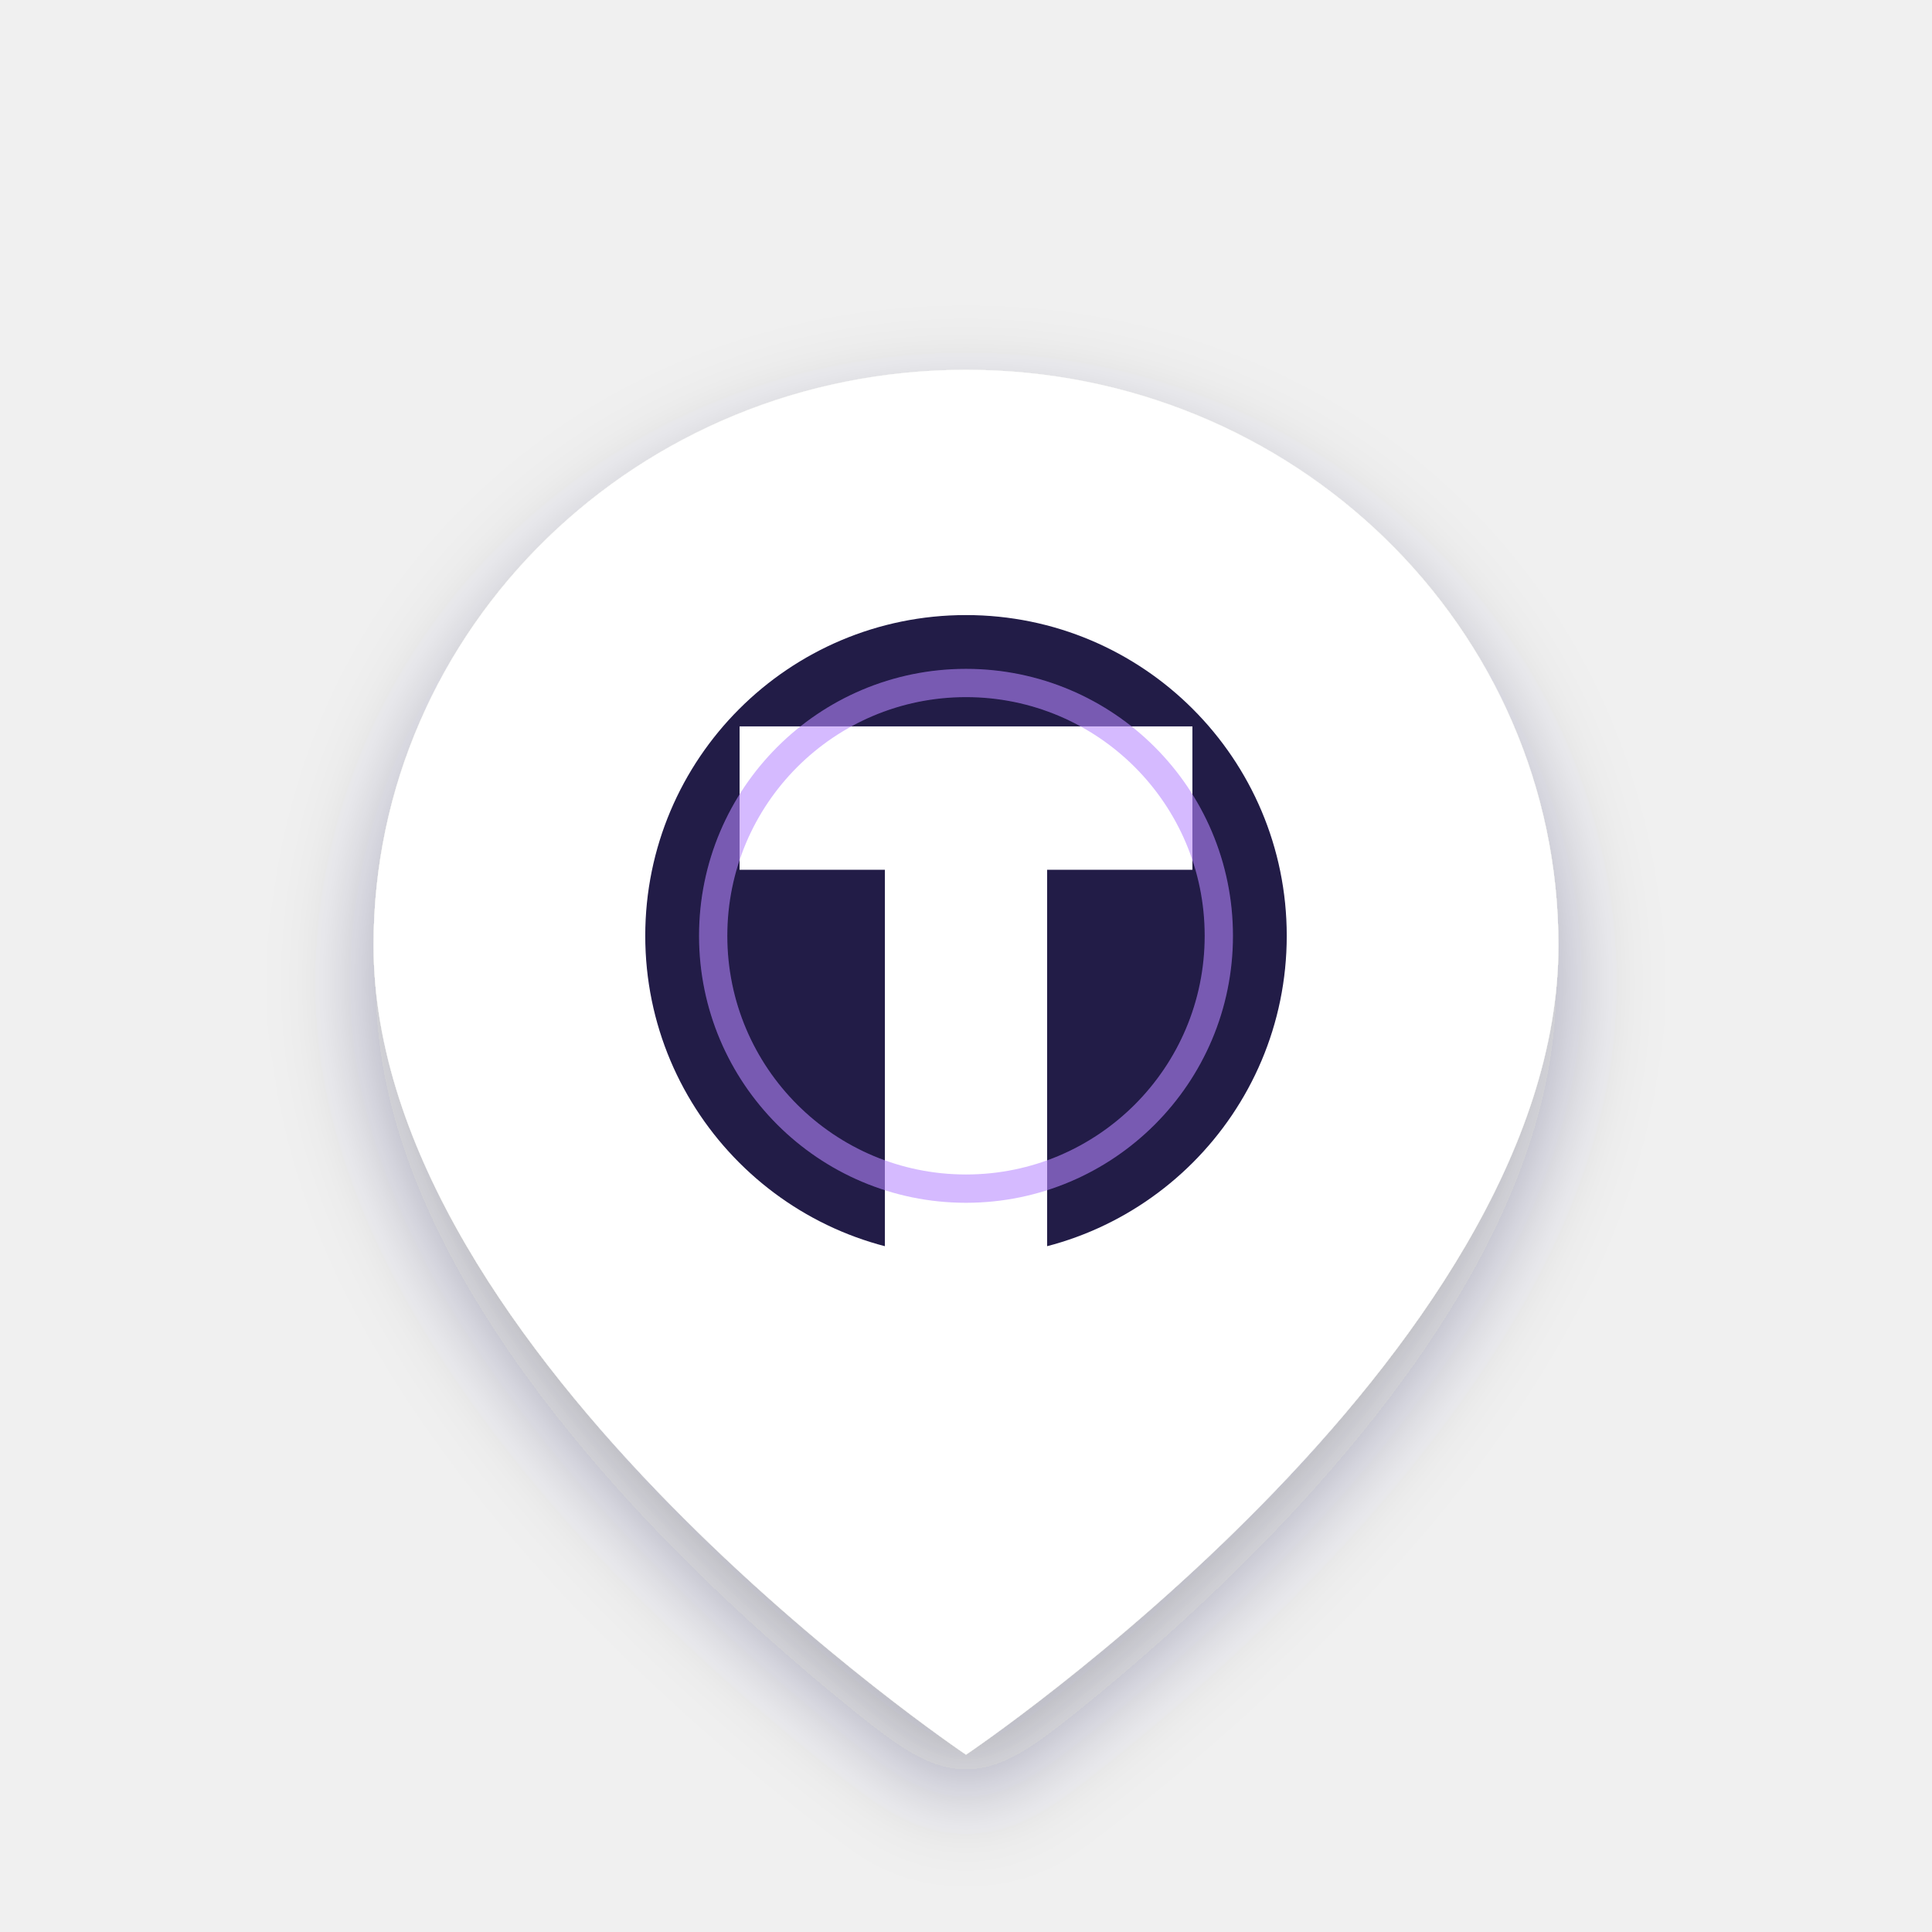
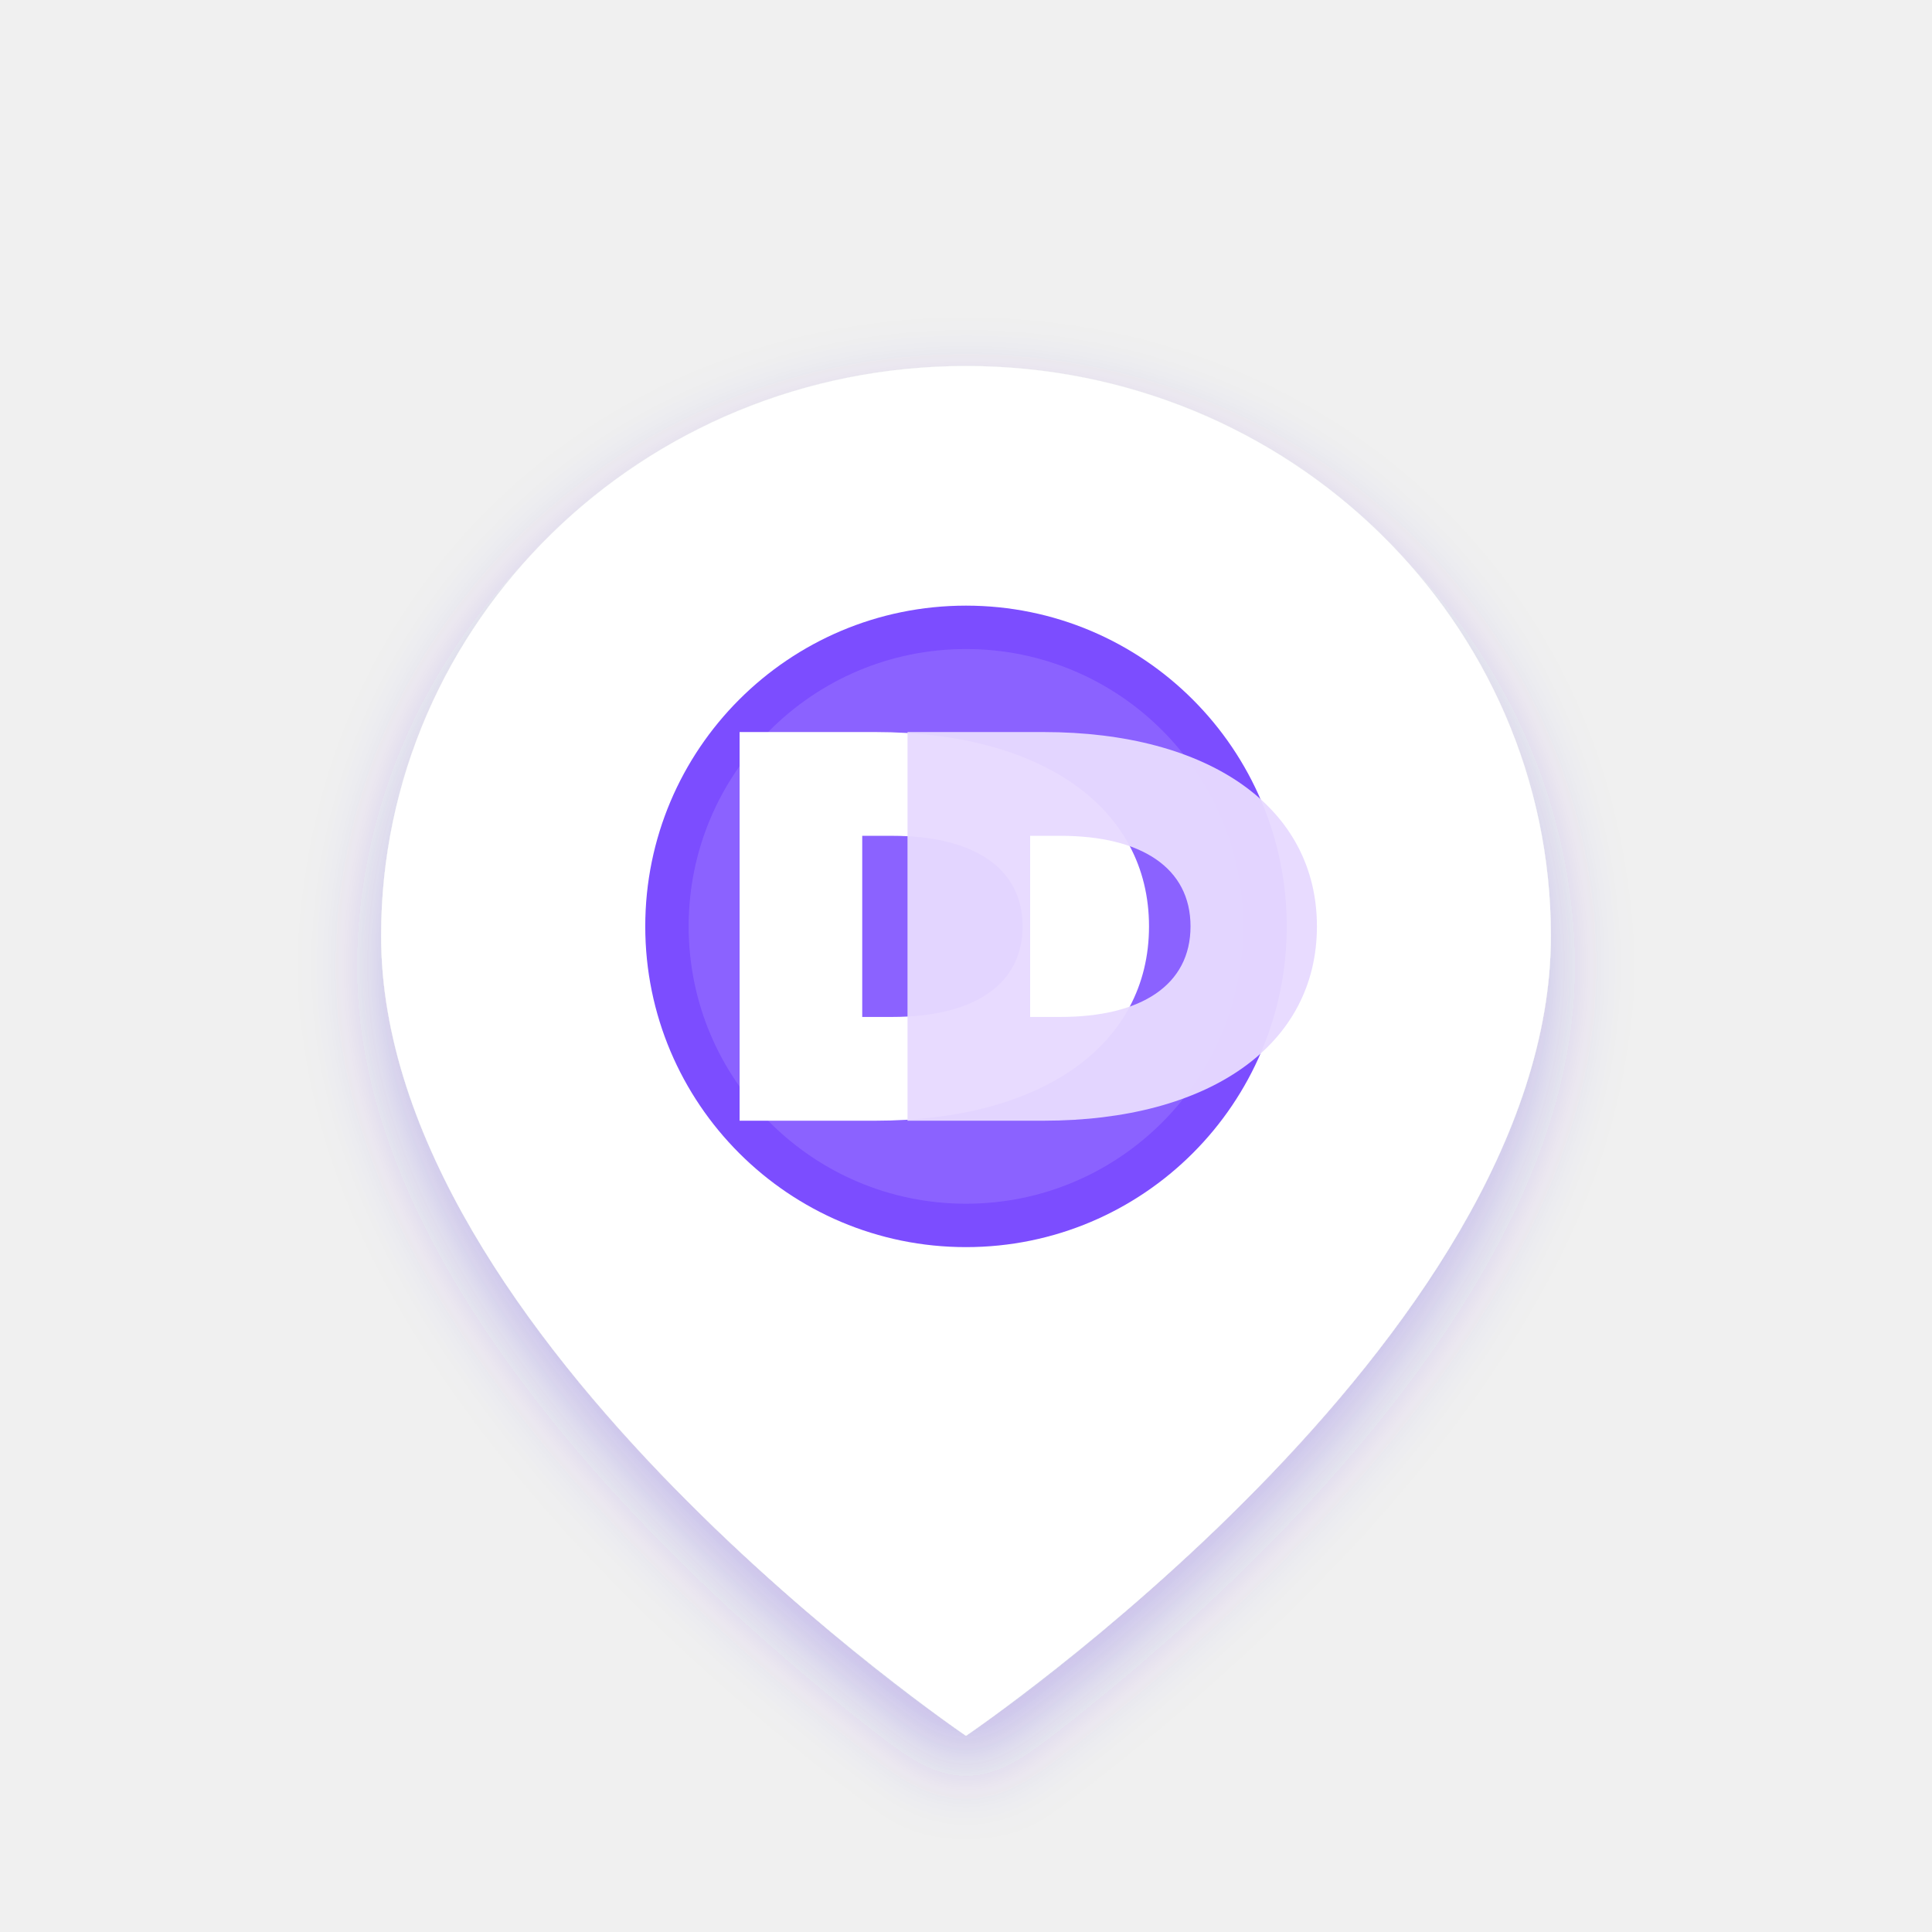
- <svg xmlns="http://www.w3.org/2000/svg" viewBox="0 0 1024 1024">
+ <svg xmlns="http://www.w3.org/2000/svg" viewBox="0 0 1024 1024" data-brand="tutop-dd-pin">
  <defs>
-     <filter id="shadow" x="-30%" y="-30%" width="160%" height="180%">
-       <feDropShadow dx="0" dy="22" stdDeviation="26" flood-color="#211A47" flood-opacity=".32" />
+     <filter id="shadow" x="-25%" y="-25%" width="150%" height="175%">
+       <feDropShadow dx="0" dy="18" stdDeviation="20" flood-color="#4B2EDB" flood-opacity=".28" />
    </filter>
  </defs>
  <g filter="url(#shadow)">
-     <path d="M512 196c-174 0-314 137-314 305 0 218 314 429 314 429s314-211 314-429c0-168-140-305-314-305Z" fill="#FFFFFF" />
-     <circle cx="512" cy="496" r="170" fill="#211A47" />
-     <path d="M392 385h240v76h-77v209h-86V461h-77Z" fill="#FFFFFF" />
-     <circle cx="512" cy="496" r="134" fill="none" stroke="#B788FF" stroke-width="15" opacity=".58" />
+     <path d="M512 194c-172 0-310 136-310 302 0 214 310 424 310 424s310-210 310-424c0-166-138-302-310-302Z" fill="#FFFFFF" />
+     <circle cx="512" cy="491" r="170" fill="#7C4DFF" />
+     <circle cx="512" cy="491" r="147" fill="#FFFFFF" opacity=".12" />
+     <g aria-label="DD">
+       <path d="M392 388h72c88 0 145 40 145 103s-57 103-145 103h-72V388Zm65 55v96h16c43 0 69-17 69-48s-26-48-69-48h-16Z" fill="#FFFFFF" />
+       <path d="M481 388h72c88 0 145 40 145 103s-57 103-145 103h-72V388Zm65 55v96h16c43 0 69-17 69-48s-26-48-69-48h-16Z" fill="#E7DAFF" opacity=".96" />
+     </g>
  </g>
</svg>
